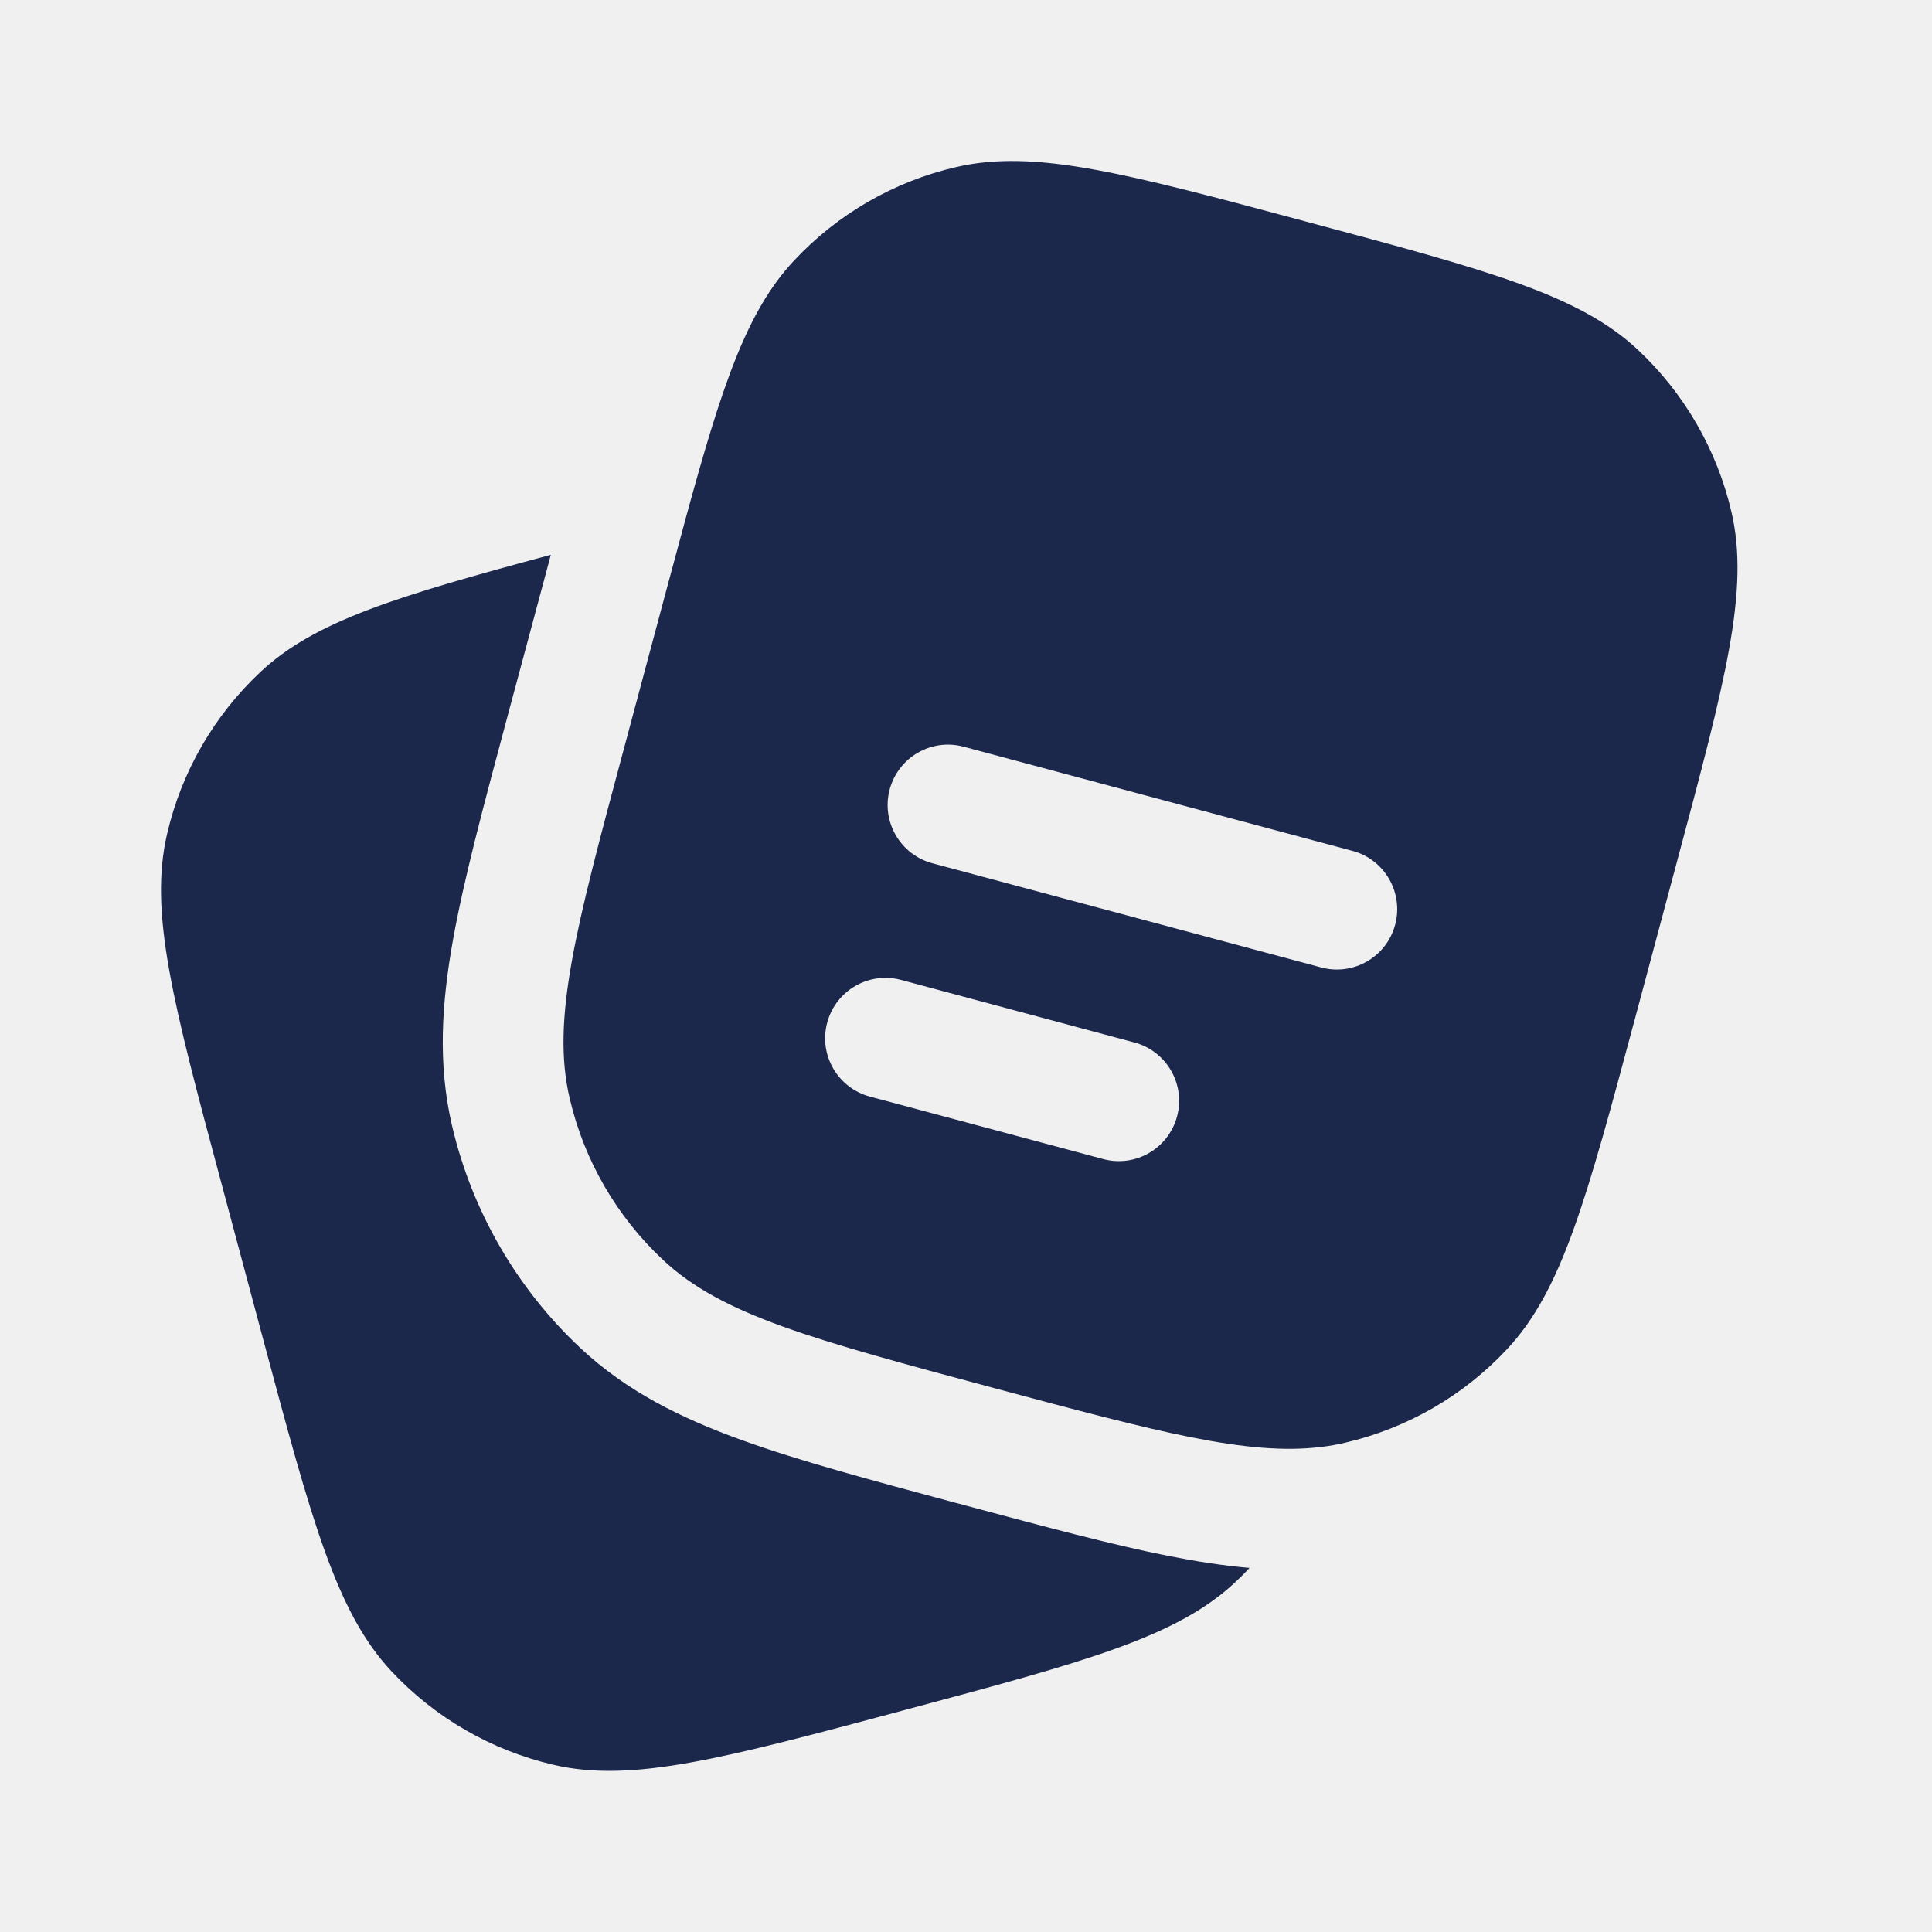
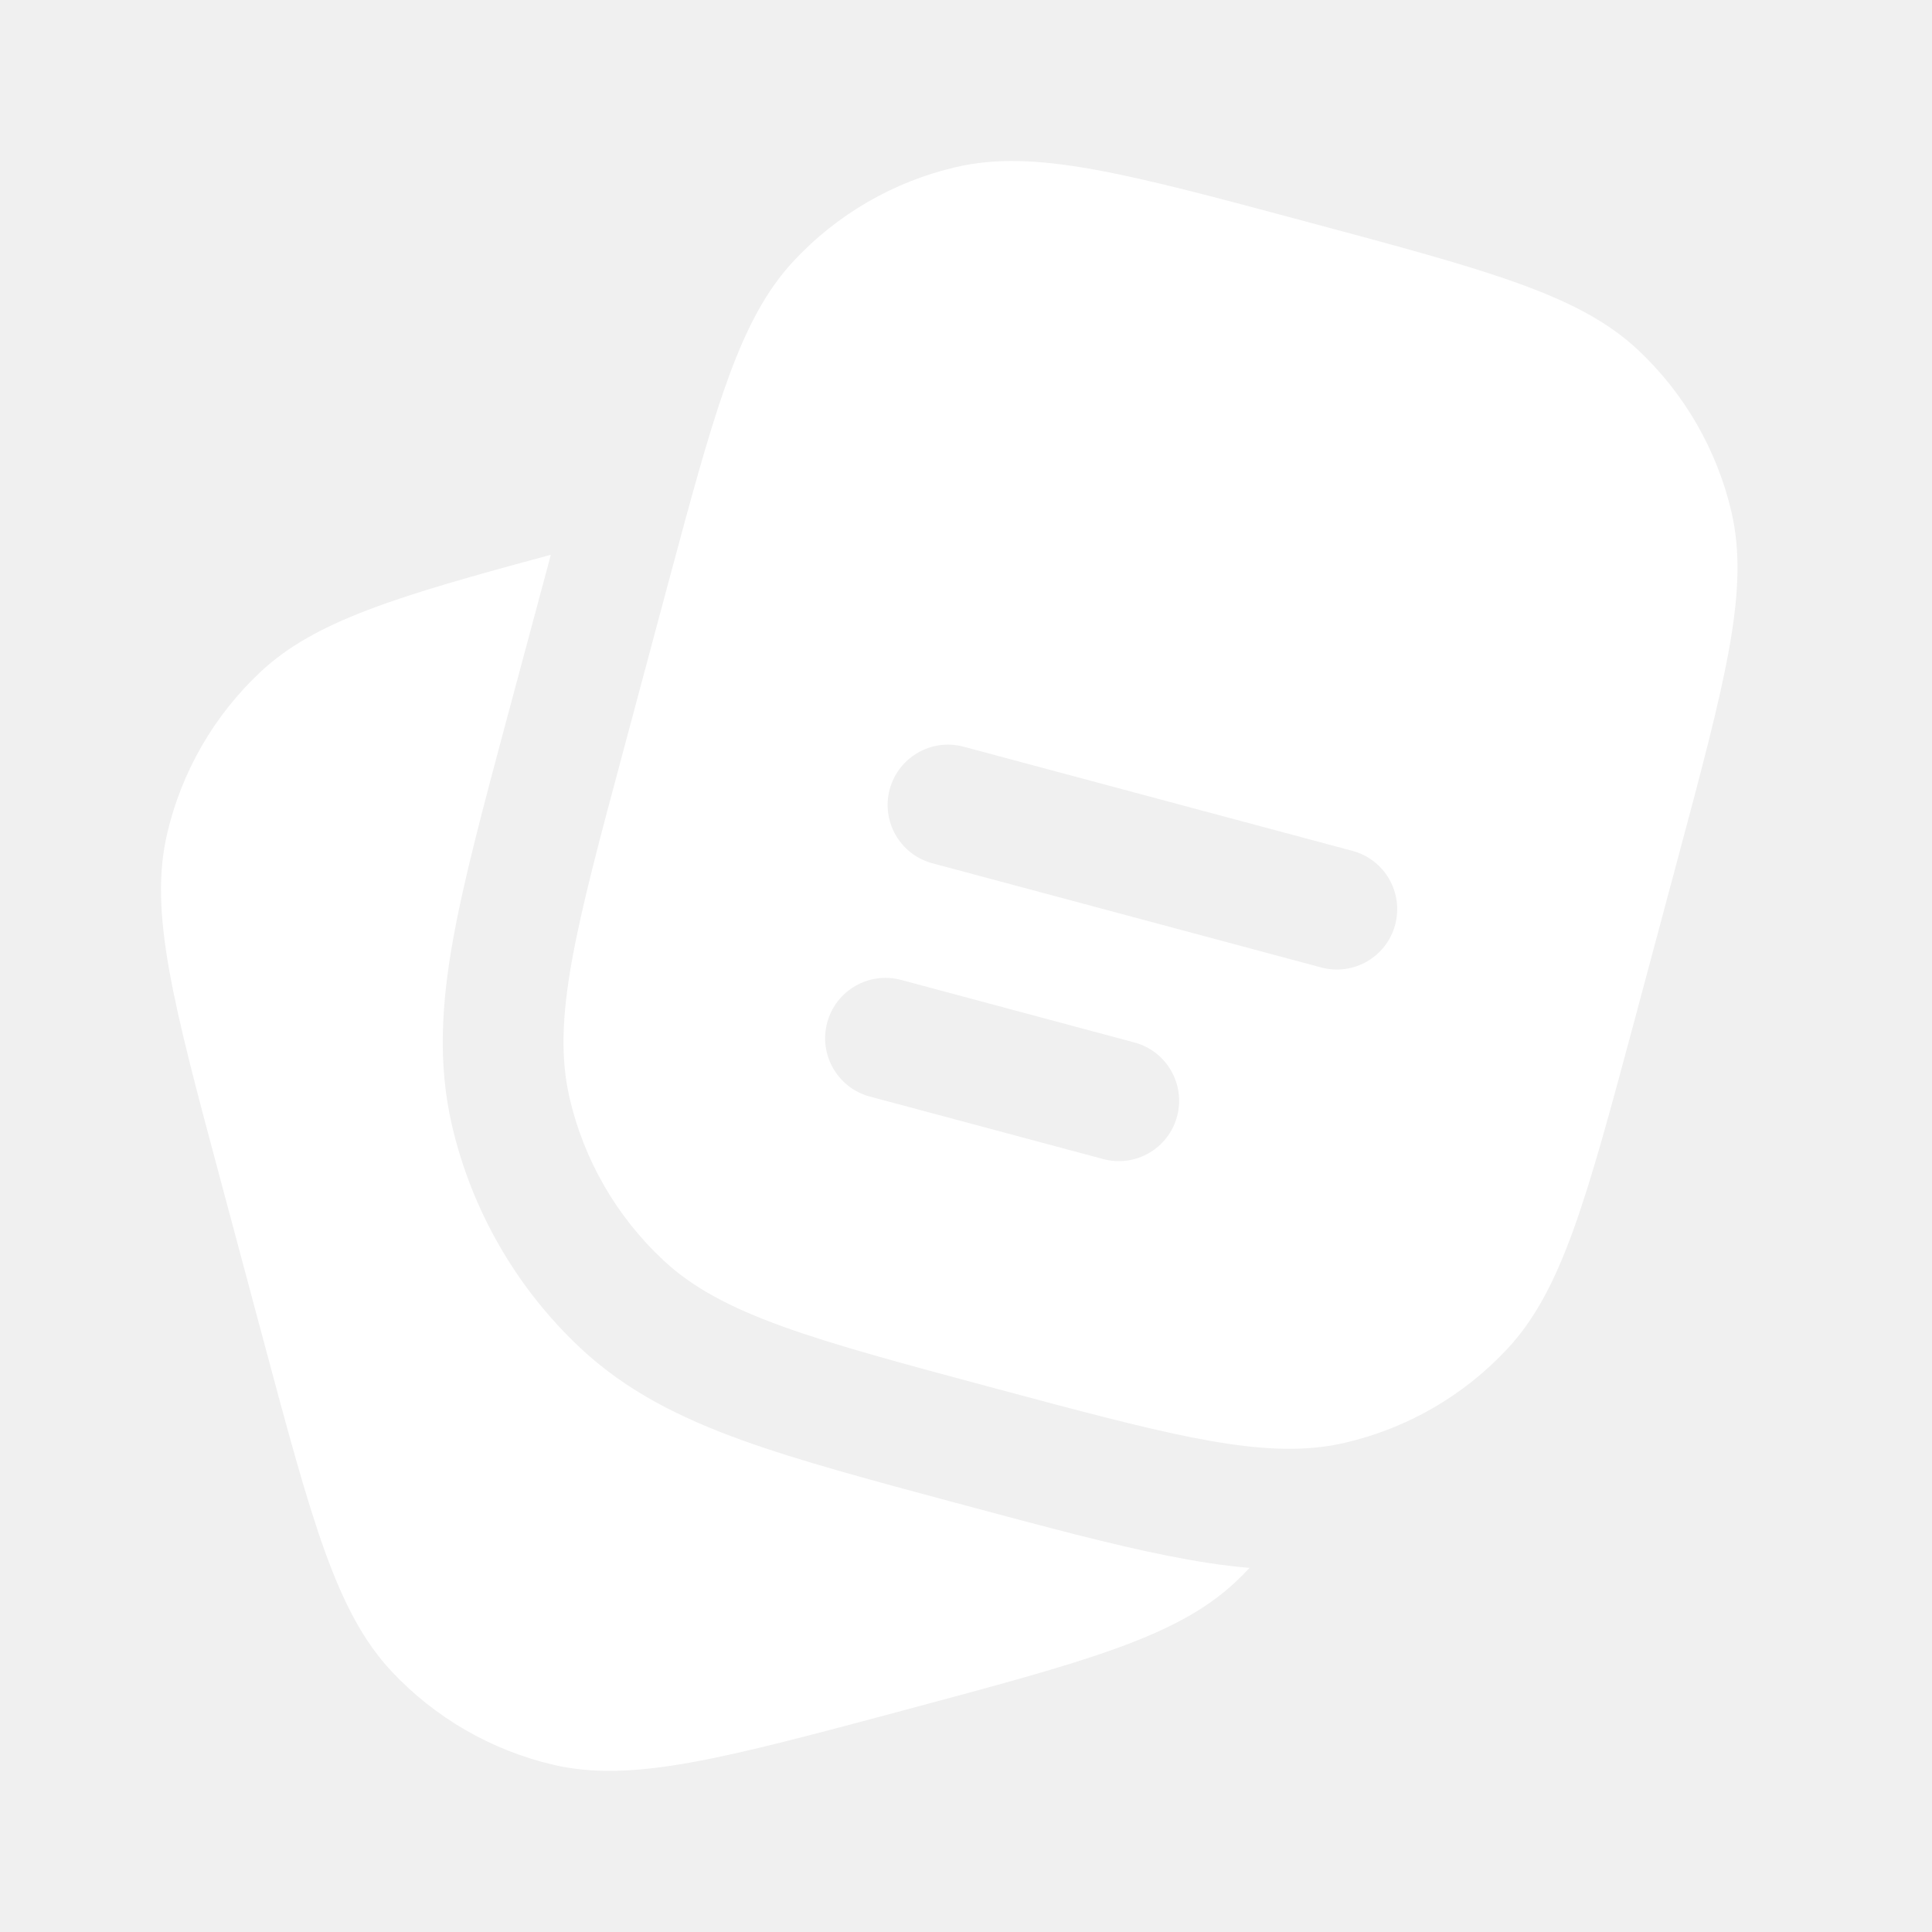
<svg xmlns="http://www.w3.org/2000/svg" width="800px" height="800px" viewBox="0 0 24 24" fill="none">
  <g id="SVGRepo_bgCarrier" stroke-width="0" />
  <g id="SVGRepo_tracerCarrier" stroke-linecap="round" stroke-linejoin="round" />
  <g id="SVGRepo_iconCarrier">
-     <path d="M2.755 14.716L3.272 16.648C3.876 18.903 4.179 20.03 4.864 20.762C5.404 21.339 6.104 21.743 6.875 21.923C7.85 22.15 8.978 21.848 11.233 21.244C13.488 20.64 14.616 20.338 15.347 19.653C15.408 19.596 15.466 19.537 15.523 19.477C15.189 19.449 14.852 19.395 14.509 19.327C13.813 19.189 12.986 18.967 12.008 18.705L11.901 18.676L11.876 18.67C10.812 18.384 9.923 18.146 9.213 17.889C8.466 17.619 7.788 17.287 7.211 16.747C6.418 16.004 5.862 15.041 5.615 13.982C5.436 13.213 5.487 12.459 5.627 11.678C5.761 10.929 6.001 10.031 6.289 8.956L6.289 8.956L6.824 6.962L6.842 6.892C4.922 7.409 3.911 7.715 3.237 8.346C2.659 8.887 2.255 9.587 2.076 10.358C1.848 11.333 2.15 12.461 2.755 14.716Z" fill="#1C274C" />
-     <path fill-rule="evenodd" clip-rule="evenodd" d="M20.829 10.715L20.312 12.647C19.707 14.902 19.405 16.03 18.72 16.761C18.18 17.339 17.48 17.743 16.709 17.922C16.613 17.945 16.515 17.962 16.415 17.974C15.5 18.087 14.383 17.788 12.351 17.244C10.096 16.639 8.968 16.337 8.237 15.652C7.659 15.111 7.255 14.412 7.076 13.641C6.848 12.665 7.15 11.538 7.755 9.283L8.272 7.351C8.359 7.027 8.44 6.725 8.516 6.446C8.971 4.78 9.277 3.863 9.864 3.237C10.404 2.659 11.104 2.255 11.875 2.076C12.85 1.848 13.978 2.15 16.233 2.755C18.488 3.359 19.616 3.661 20.347 4.346C20.924 4.887 21.328 5.587 21.508 6.357C21.736 7.333 21.433 8.46 20.829 10.715ZM11.052 9.806C11.16 9.406 11.571 9.168 11.971 9.276L16.801 10.57C17.201 10.677 17.438 11.088 17.331 11.488C17.224 11.888 16.812 12.126 16.412 12.018L11.583 10.724C11.183 10.617 10.945 10.206 11.052 9.806ZM10.276 12.703C10.383 12.303 10.794 12.066 11.194 12.173L14.092 12.95C14.492 13.057 14.729 13.468 14.622 13.868C14.515 14.268 14.104 14.506 13.704 14.398L10.806 13.622C10.406 13.515 10.168 13.103 10.276 12.703Z" fill="#1C274C" />
+     <path d="M2.755 14.716L3.272 16.648C3.876 18.903 4.179 20.03 4.864 20.762C5.404 21.339 6.104 21.743 6.875 21.923C7.85 22.15 8.978 21.848 11.233 21.244C13.488 20.64 14.616 20.338 15.347 19.653C15.408 19.596 15.466 19.537 15.523 19.477C15.189 19.449 14.852 19.395 14.509 19.327C13.813 19.189 12.986 18.967 12.008 18.705L11.901 18.676L11.876 18.67C10.812 18.384 9.923 18.146 9.213 17.889C8.466 17.619 7.788 17.287 7.211 16.747C6.418 16.004 5.862 15.041 5.615 13.982C5.436 13.213 5.487 12.459 5.627 11.678C5.761 10.929 6.001 10.031 6.289 8.956L6.289 8.956L6.824 6.962L6.842 6.892C4.922 7.409 3.911 7.715 3.237 8.346C2.659 8.887 2.255 9.587 2.076 10.358C1.848 11.333 2.15 12.461 2.755 14.716Z" fill="#FFFFFF" />
+     <path fill-rule="evenodd" clip-rule="evenodd" d="M20.829 10.715L20.312 12.647C19.707 14.902 19.405 16.03 18.72 16.761C18.18 17.339 17.48 17.743 16.709 17.922C16.613 17.945 16.515 17.962 16.415 17.974C15.5 18.087 14.383 17.788 12.351 17.244C10.096 16.639 8.968 16.337 8.237 15.652C7.659 15.111 7.255 14.412 7.076 13.641C6.848 12.665 7.15 11.538 7.755 9.283L8.272 7.351C8.359 7.027 8.44 6.725 8.516 6.446C8.971 4.78 9.277 3.863 9.864 3.237C10.404 2.659 11.104 2.255 11.875 2.076C12.85 1.848 13.978 2.15 16.233 2.755C18.488 3.359 19.616 3.661 20.347 4.346C20.924 4.887 21.328 5.587 21.508 6.357C21.736 7.333 21.433 8.46 20.829 10.715ZM11.052 9.806C11.16 9.406 11.571 9.168 11.971 9.276L16.801 10.57C17.201 10.677 17.438 11.088 17.331 11.488C17.224 11.888 16.812 12.126 16.412 12.018L11.583 10.724C11.183 10.617 10.945 10.206 11.052 9.806ZM10.276 12.703C10.383 12.303 10.794 12.066 11.194 12.173L14.092 12.95C14.492 13.057 14.729 13.468 14.622 13.868C14.515 14.268 14.104 14.506 13.704 14.398L10.806 13.622C10.406 13.515 10.168 13.103 10.276 12.703Z" fill="#FFFFFF" />
  </g>
</svg>
